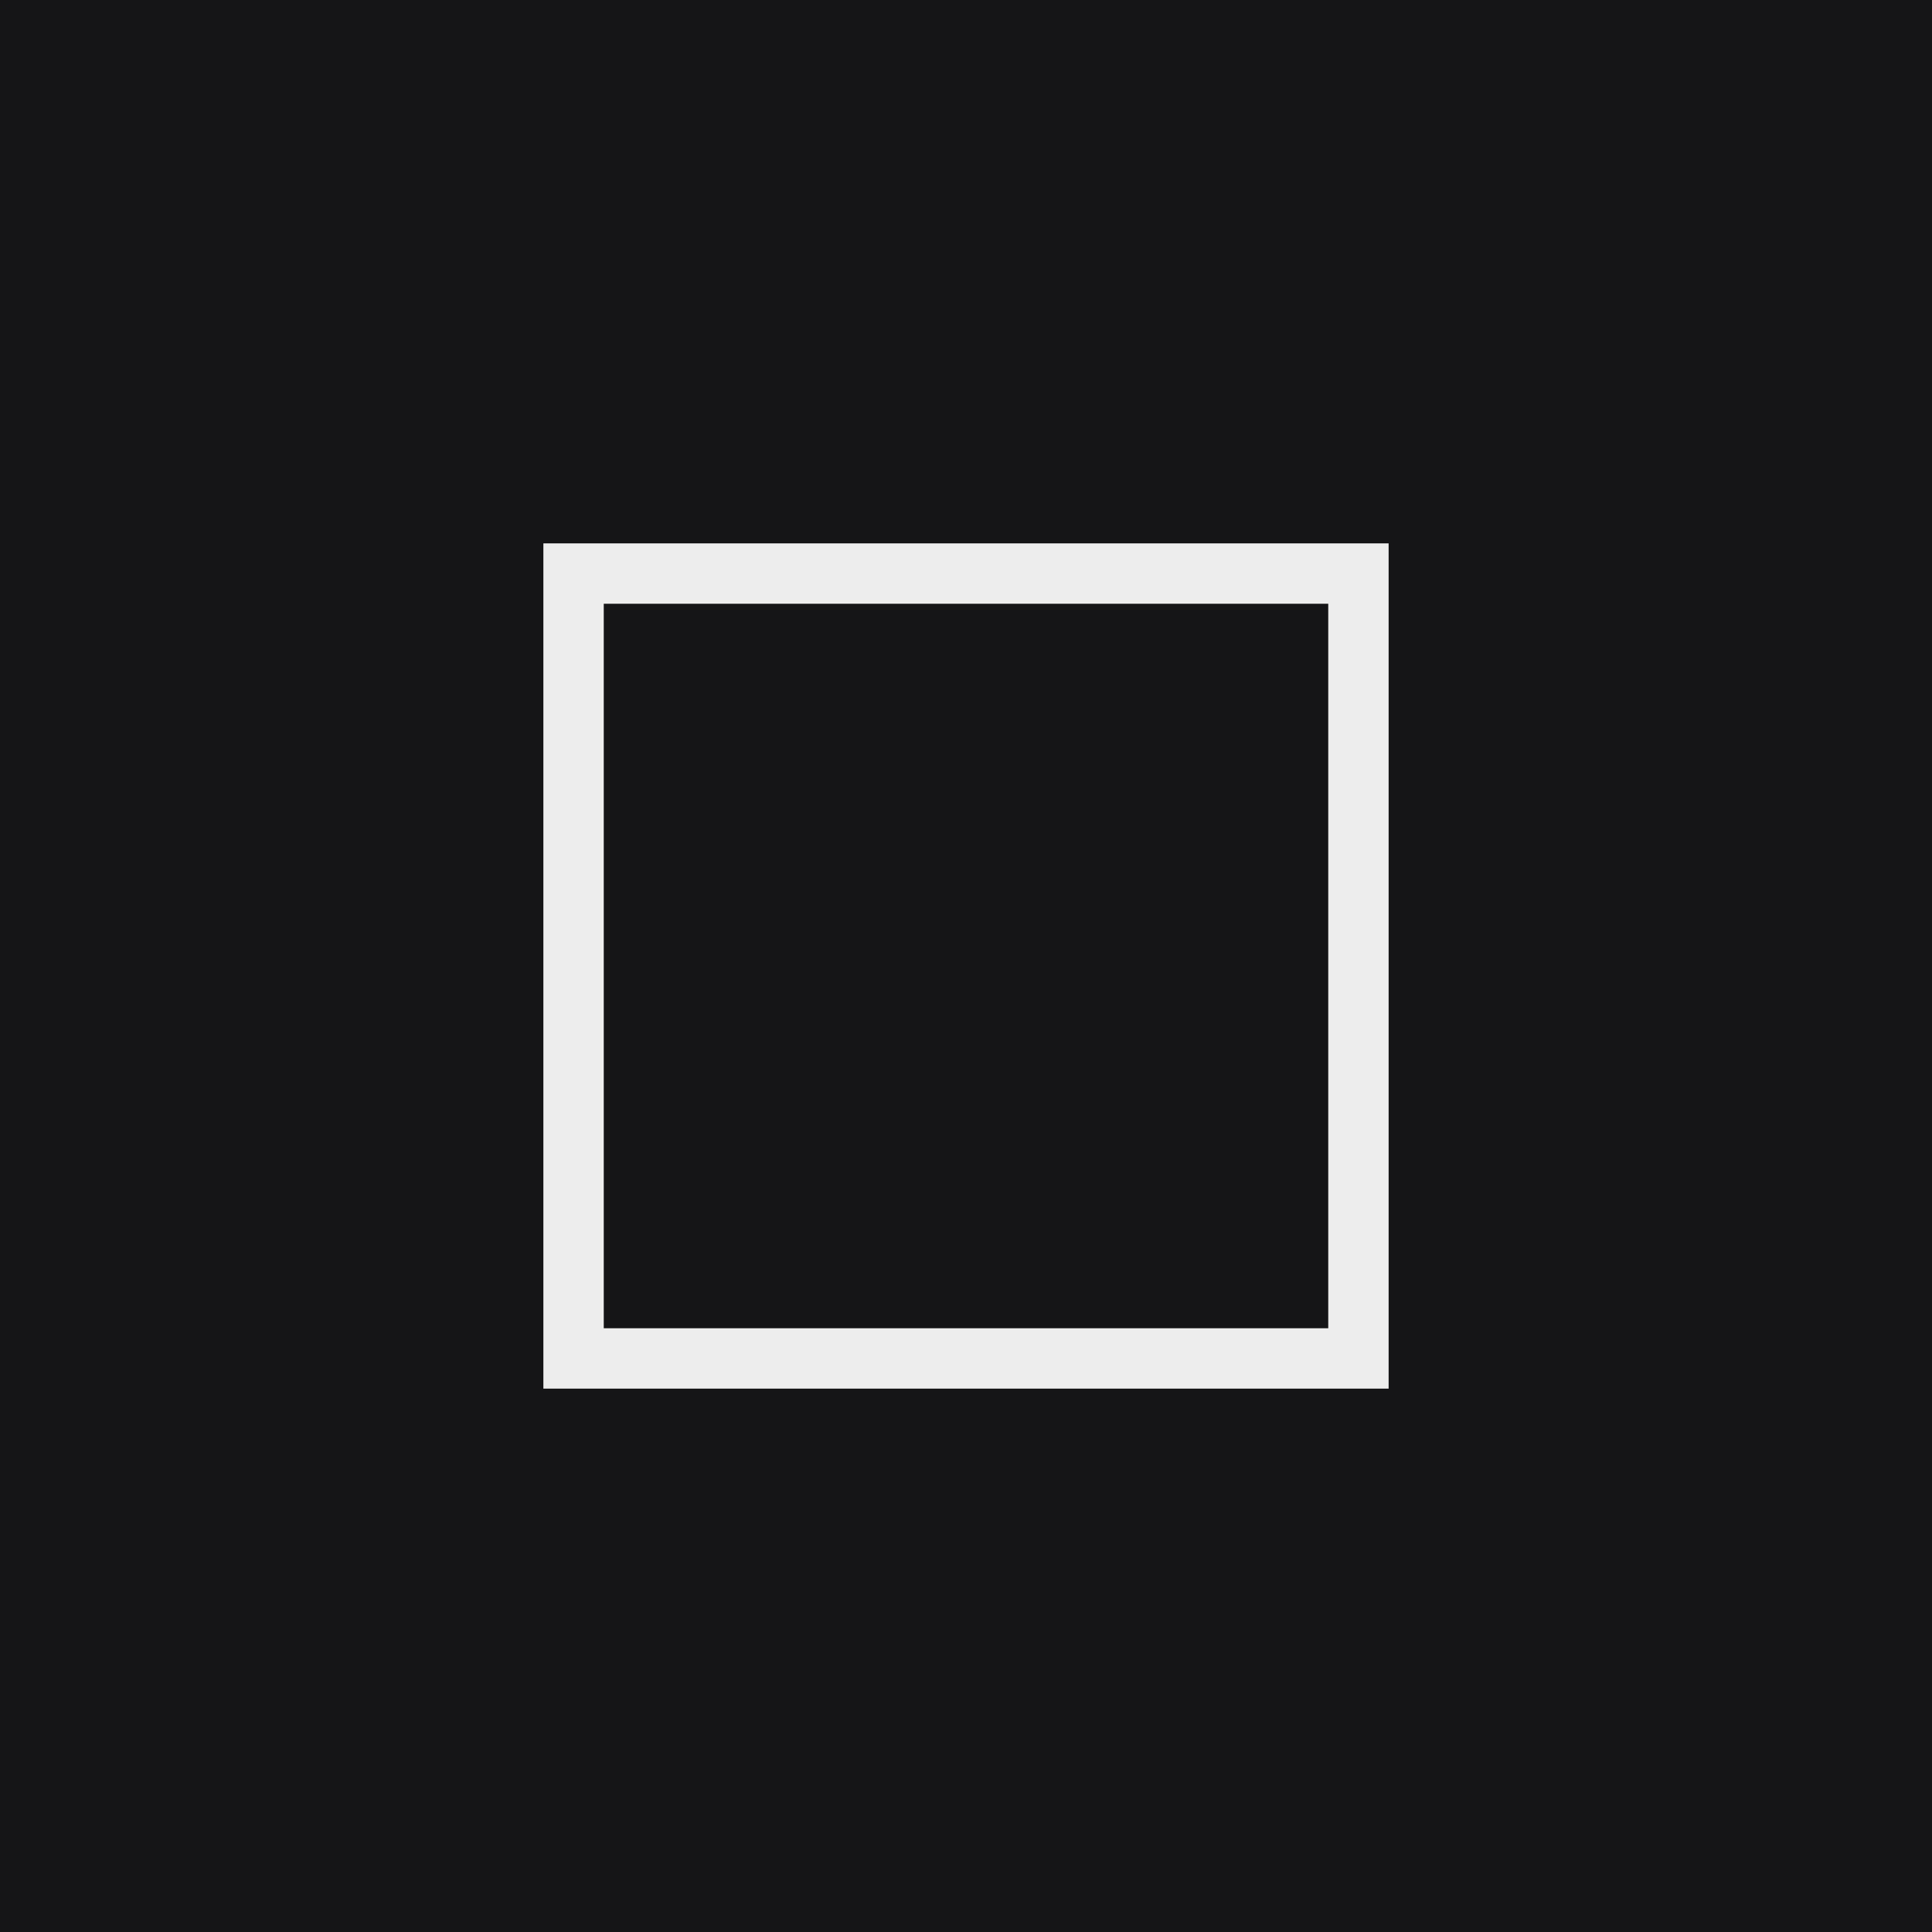
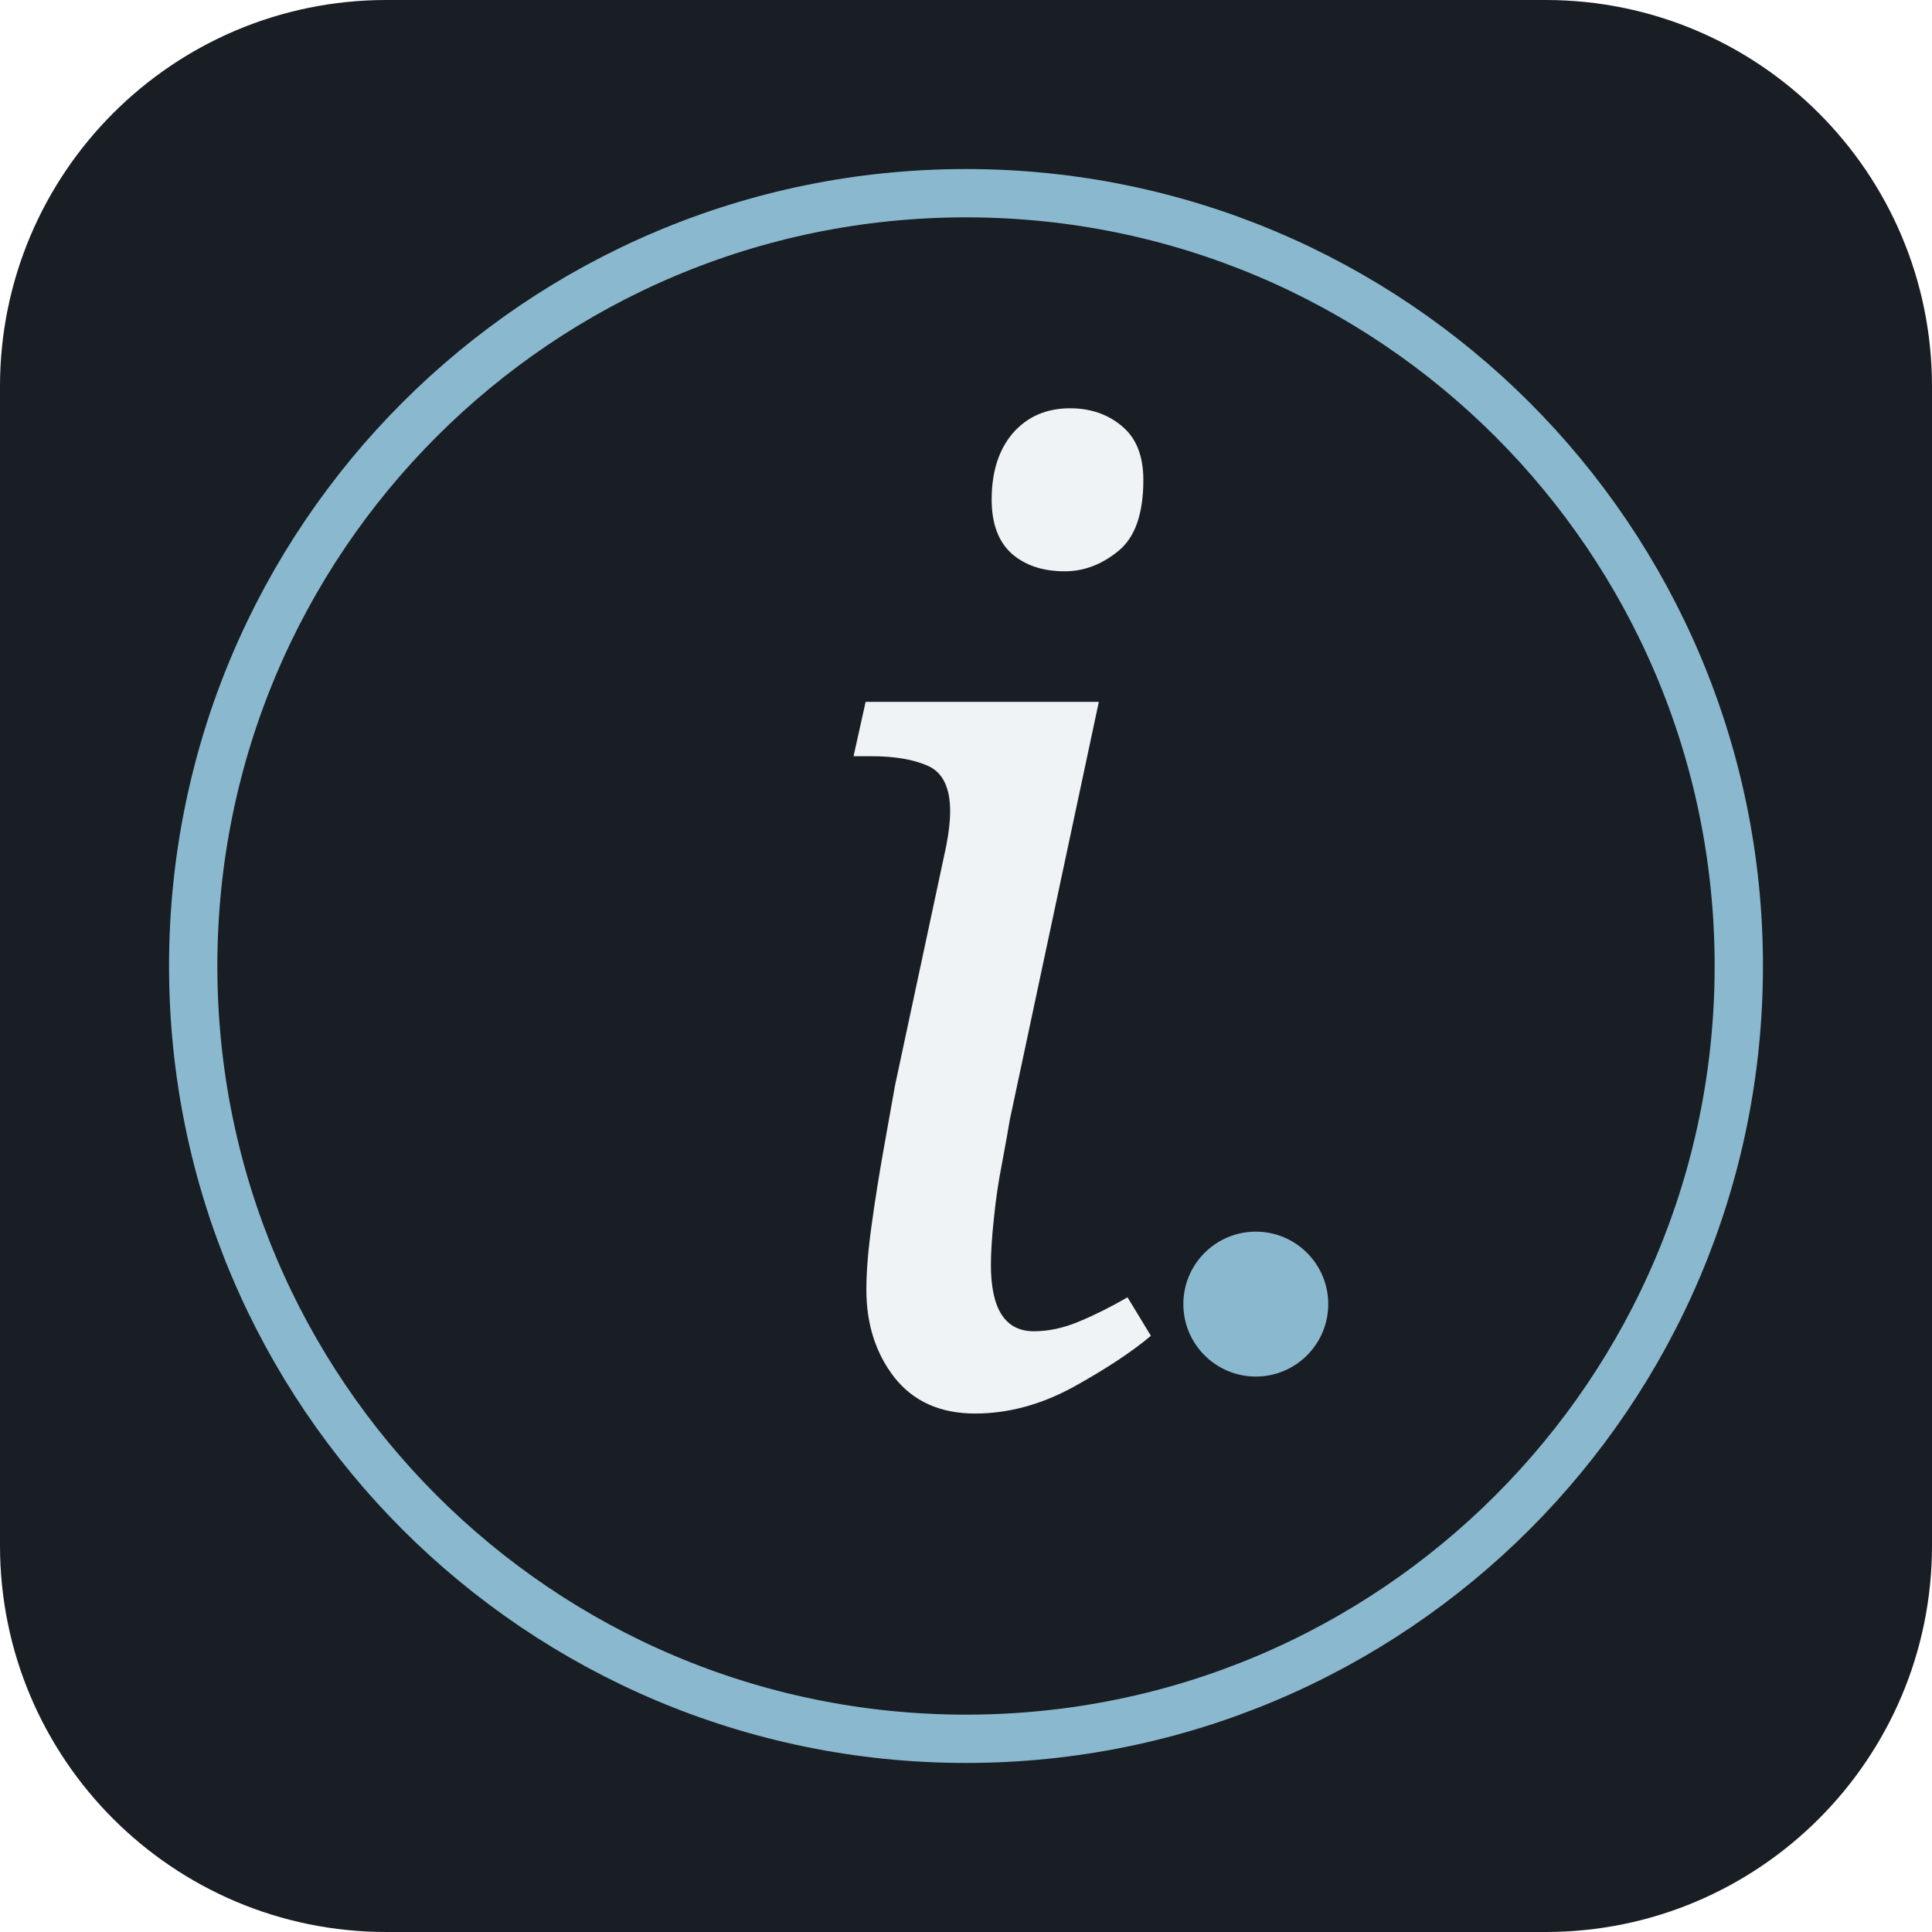
- <svg xmlns="http://www.w3.org/2000/svg" viewBox="0 0 32 32">
-   <rect width="32" height="32" fill="#151517" />
-   <rect x="9.5" y="9.5" width="13" height="13" fill="none" stroke="#ededed" stroke-width="1" />
+ <svg xmlns="http://www.w3.org/2000/svg" viewBox="0 0 40 40">
+   <rect width="40" height="40" rx="8" fill="#191e24" />
+   <circle cx="20" cy="20" r="16" fill="none" stroke="#8ab9cf" />
+   <text x="16" y="29" fill="#f0f3f5" font-family="Georgia,serif" font-style="italic" font-size="27">i</text>
+   <circle cx="26" cy="27" r="1.5" fill="#8ab9cf" />
</svg>
